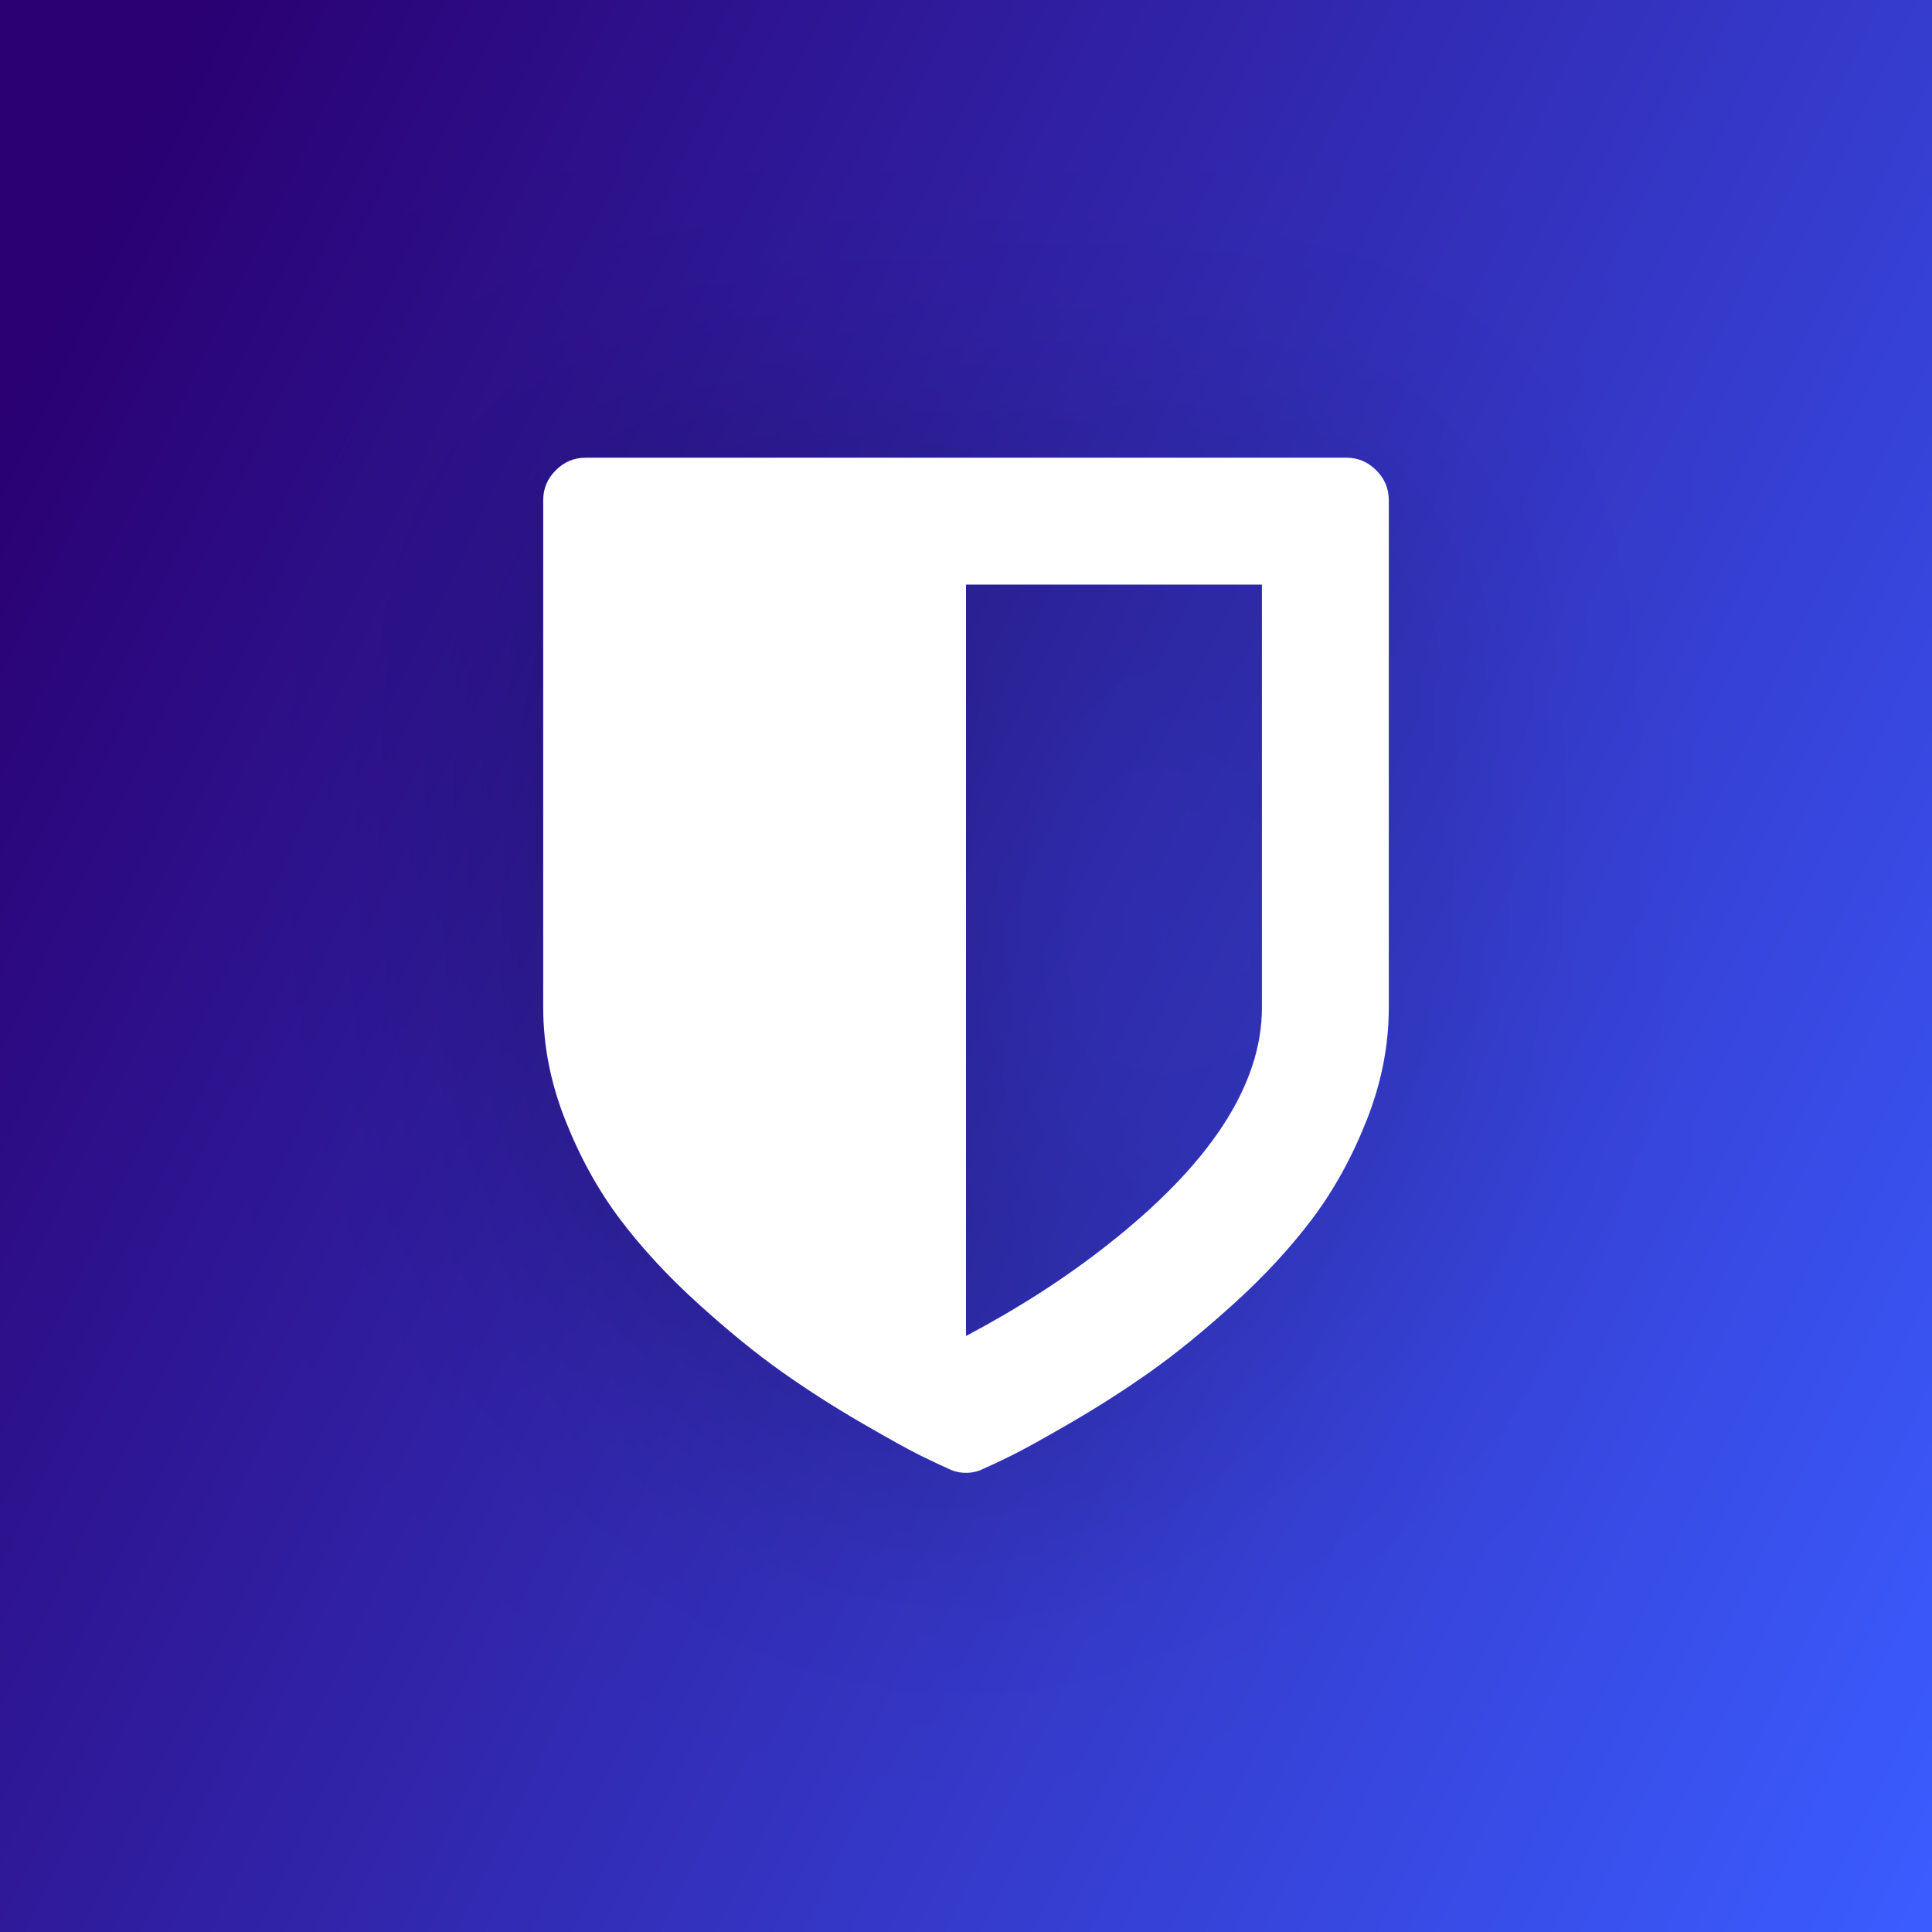
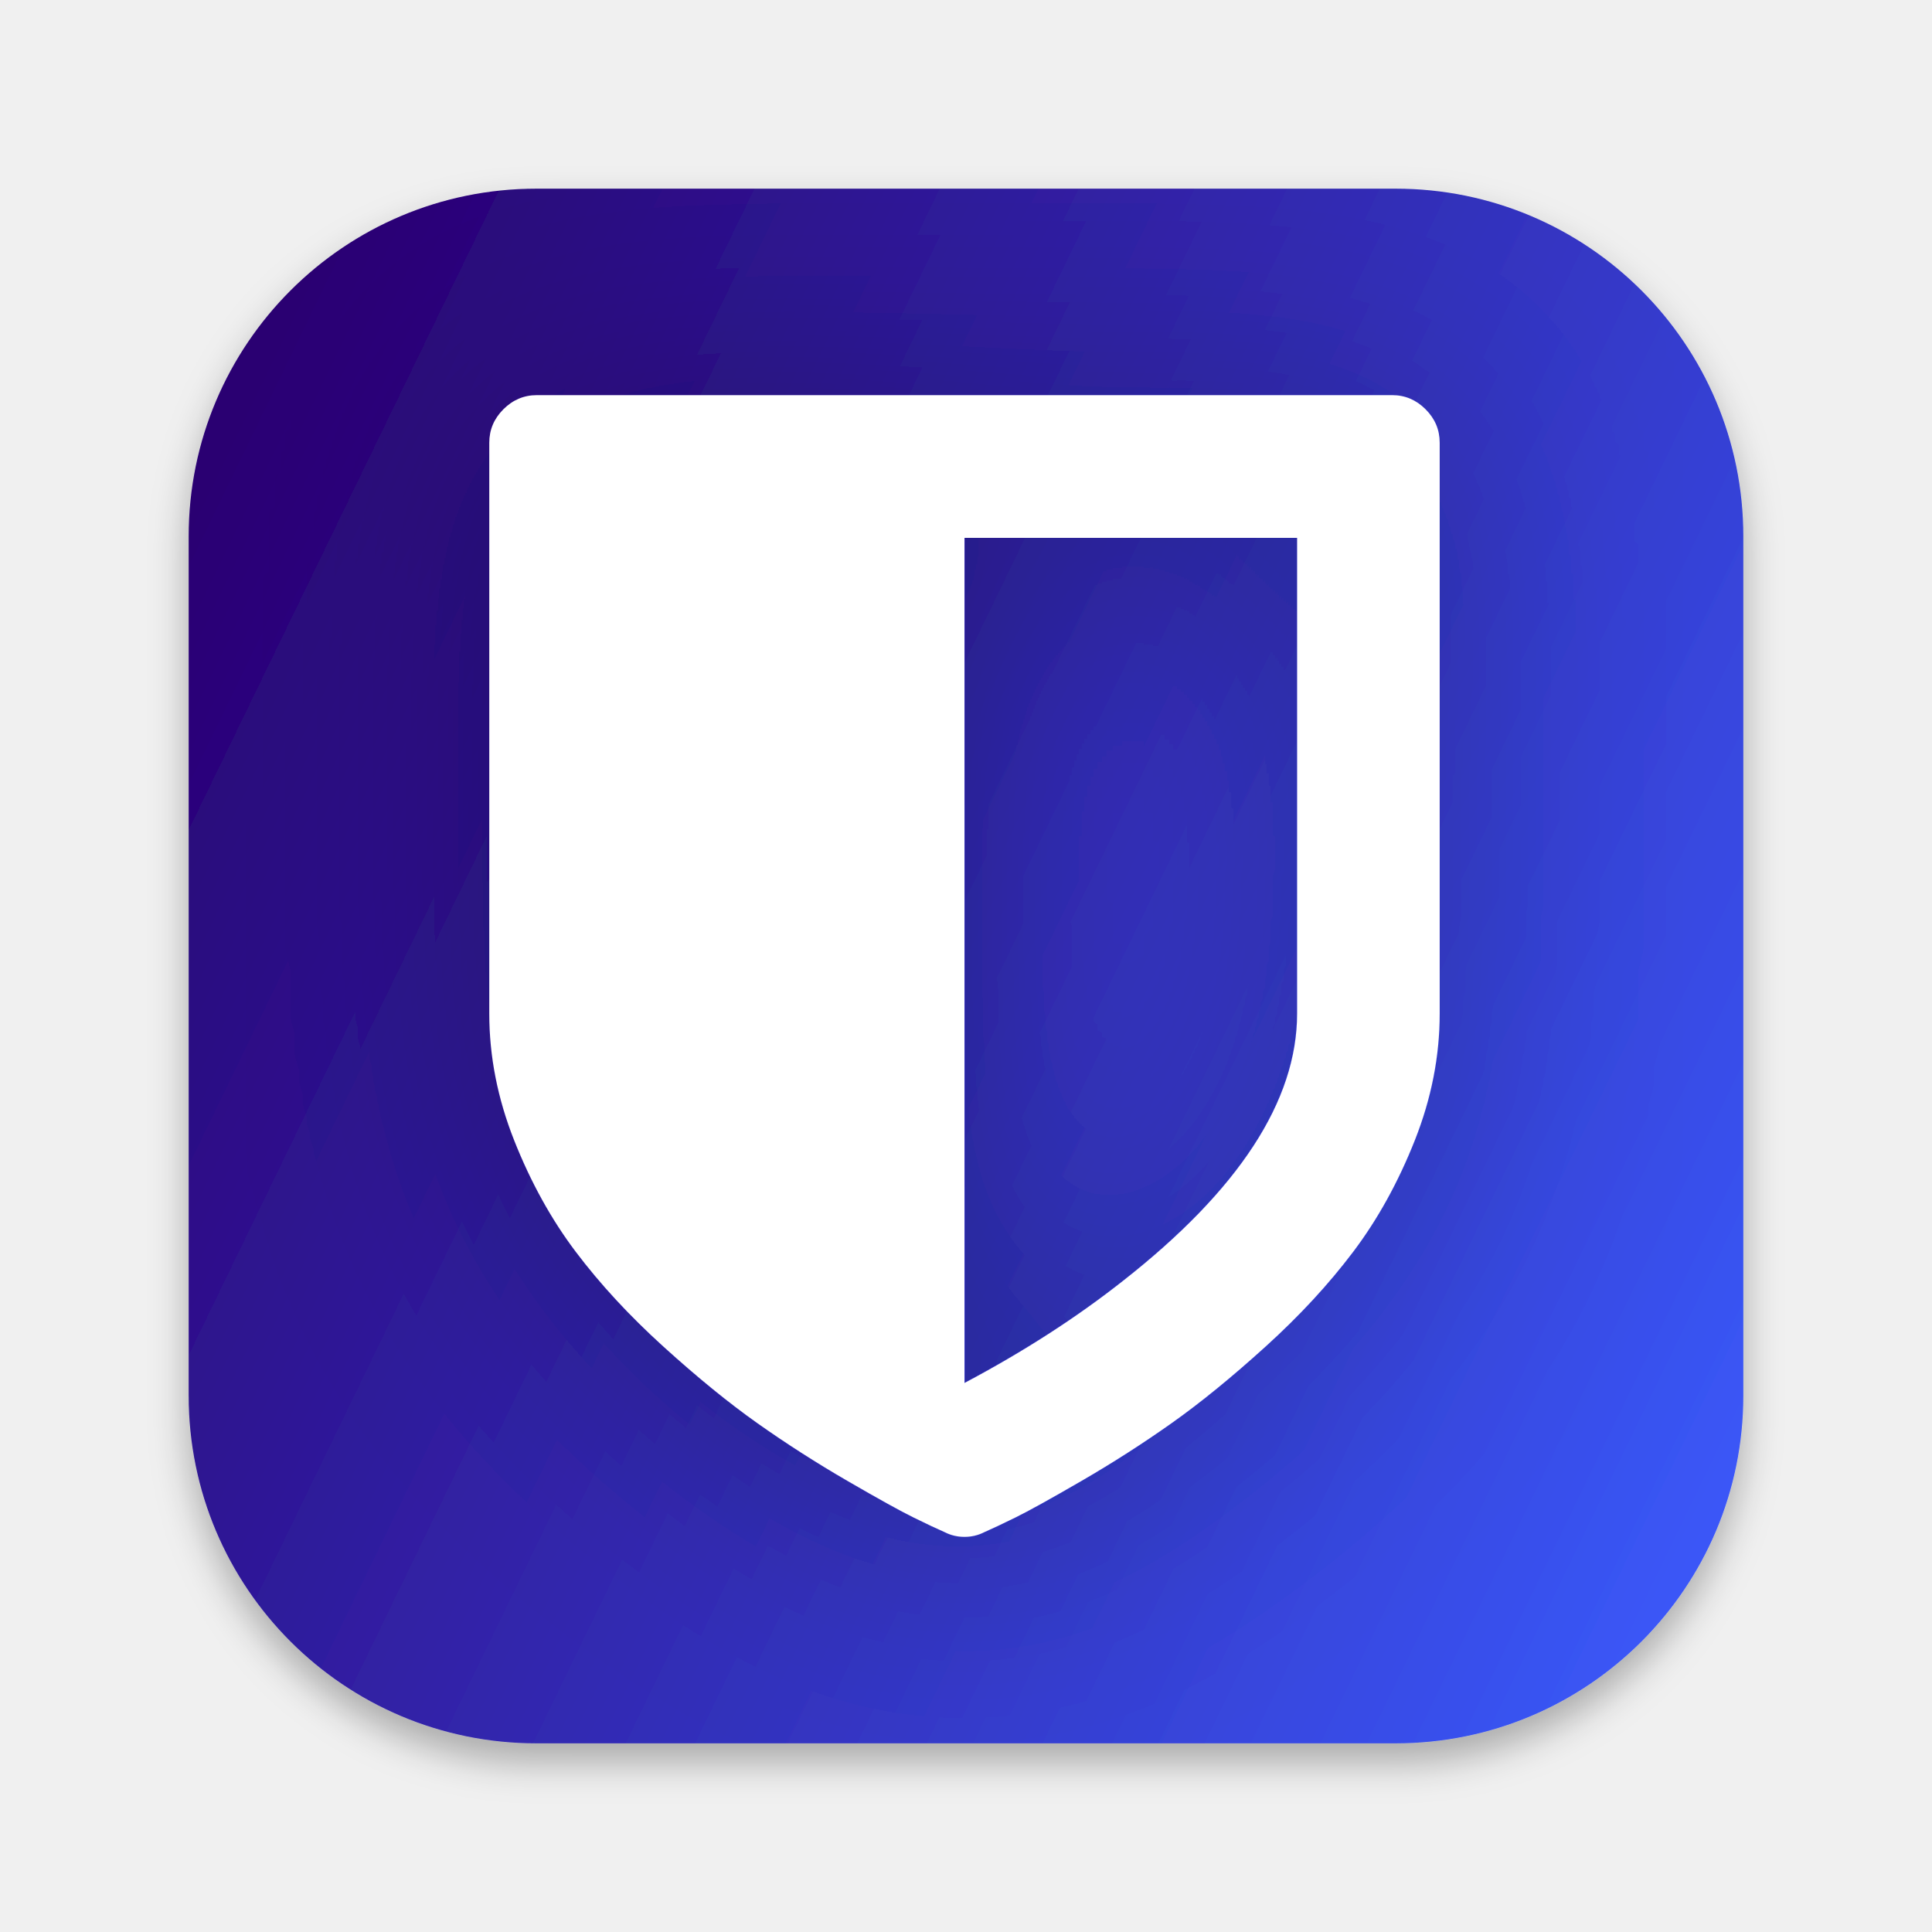
<svg xmlns="http://www.w3.org/2000/svg" width="1024" height="1024" viewBox="0 0 1024 1024" fill="none">
  <defs>
-     <filter id="filter0_d_585_2" x="63.959" y="45.301" width="384.082" height="429.013" filterUnits="userSpaceOnUse" color-interpolation-filters="sRGB">
+     <filter id="filter0_d_585_2" x="19" y="-8" width="473" height="536" filterUnits="userSpaceOnUse" color-interpolation-filters="sRGB">
      <feFlood flood-opacity="0" result="BackgroundImageFix" />
      <feColorMatrix in="SourceAlpha" type="matrix" values="0 0 0 0 0 0 0 0 0 0 0 0 0 0 0 0 0 0 127 0" result="hardAlpha" />
      <feOffset dy="4" />
      <feGaussianBlur stdDeviation="40" />
      <feComposite in2="hardAlpha" operator="out" />
      <feColorMatrix type="matrix" values="0 0 0 0 0 0 0 0 0 0 0 0 0 0 0 0 0 0 0.25 0" />
      <feBlend mode="normal" in2="BackgroundImageFix" result="effect1_dropShadow_585_2" />
      <feBlend mode="normal" in="SourceGraphic" in2="effect1_dropShadow_585_2" result="shape" />
    </filter>
    <linearGradient id="paint0_linear_585_2" x1="57" y1="-8.5" x2="625" y2="267" gradientUnits="userSpaceOnUse">
      <stop stop-color="#2A0072" />
      <stop offset="1" stop-color="#3B5CFF" />
    </linearGradient>
    <clipPath id="round">
-       <rect width="512" height="512" rx="115.2" />
+       <rect width="512" height="512" rx="114.5" />
    </clipPath>
    <filter id="mac_shadow" x="-10%" y="-10%" width="120%" height="125%">
      <feDropShadow dx="0" dy="10" stdDeviation="10" flood-color="#000" flood-opacity="0.3" />
    </filter>
  </defs>
-   <g transform="scale(2)">
-     <g>
-       <rect width="512" height="512" fill="url(#paint0_linear_585_2)" />
-       <g filter="url(#filter0_d_585_2)">
-         <path d="M334.428 267.016V154.928H256V354.06C269.888 346.705 282.318 338.707 293.288 330.066C320.716 308.583 334.428 287.567 334.428 267.016ZM368.041 132.51V267.016C368.041 277.058 366.086 287.011 362.177 296.877C358.267 306.744 353.424 315.5 347.646 323.149C341.869 330.796 334.983 338.239 326.989 345.478C318.994 352.718 311.613 358.731 304.843 363.519C298.073 368.304 291.013 372.829 283.66 377.091C276.308 381.352 271.086 384.243 267.992 385.761C264.899 387.279 262.419 388.447 260.552 389.263C259.151 389.964 257.634 390.314 256 390.314C254.366 390.314 252.849 389.964 251.449 389.263C249.581 388.447 247.101 387.279 244.008 385.761C240.916 384.243 235.692 381.352 228.34 377.091C220.987 372.829 213.927 368.304 207.157 363.519C200.389 358.731 193.006 352.718 185.012 345.478C177.017 338.239 170.131 330.796 164.354 323.149C158.577 315.5 153.733 306.744 149.824 296.877C145.914 287.011 143.959 277.058 143.959 267.016V132.51C143.959 129.474 145.068 126.847 147.285 124.629C149.503 122.41 152.129 121.301 155.163 121.301H356.837C359.871 121.301 362.497 122.41 364.715 124.629C366.933 126.847 368.041 129.474 368.041 132.51Z" fill="white" />
+   <g filter="url(#mac_shadow)">
+     <g transform="translate(100 100) scale(1.609375)">
+       <g clip-path="url(#round)">
+         <rect width="512" height="512" fill="url(#paint0_linear_585_2)" />
+         <g filter="url(#filter0_d_585_2)">
+           <path d="M365.049 271.666V115H255.5V393.328C274.899 383.047 292.261 371.868 307.585 359.791C345.896 329.764 365.049 300.389 365.049 271.666ZM412 83.667V271.666C412 285.702 409.269 299.613 403.808 313.403C398.347 327.193 391.582 339.432 383.511 350.123C375.443 360.811 365.824 371.214 354.658 381.332C343.49 391.452 333.18 399.856 323.724 406.547C314.268 413.236 304.406 419.561 294.136 425.517C283.866 431.473 276.572 435.514 272.25 437.636C267.93 439.757 264.466 441.389 261.859 442.53C259.901 443.511 257.783 444 255.5 444C253.217 444 251.099 443.511 249.143 442.53C246.533 441.389 243.07 439.757 238.75 437.636C234.43 435.514 227.134 431.473 216.864 425.517C206.593 419.561 196.731 413.236 187.275 406.547C177.821 399.856 167.509 391.452 156.343 381.332C145.176 371.214 135.557 360.811 127.488 350.123C119.418 339.432 112.653 327.193 107.192 313.403C101.731 299.613 99 285.702 99 271.666V83.667C99 79.424 100.549 75.752 103.646 72.651C106.743 69.55 110.412 68 114.65 68H396.35C400.588 68 404.256 69.55 407.353 72.651C410.453 75.752 412 79.424 412 83.667Z" fill="white" />
+         </g>
      </g>
    </g>
  </g>
</svg>
